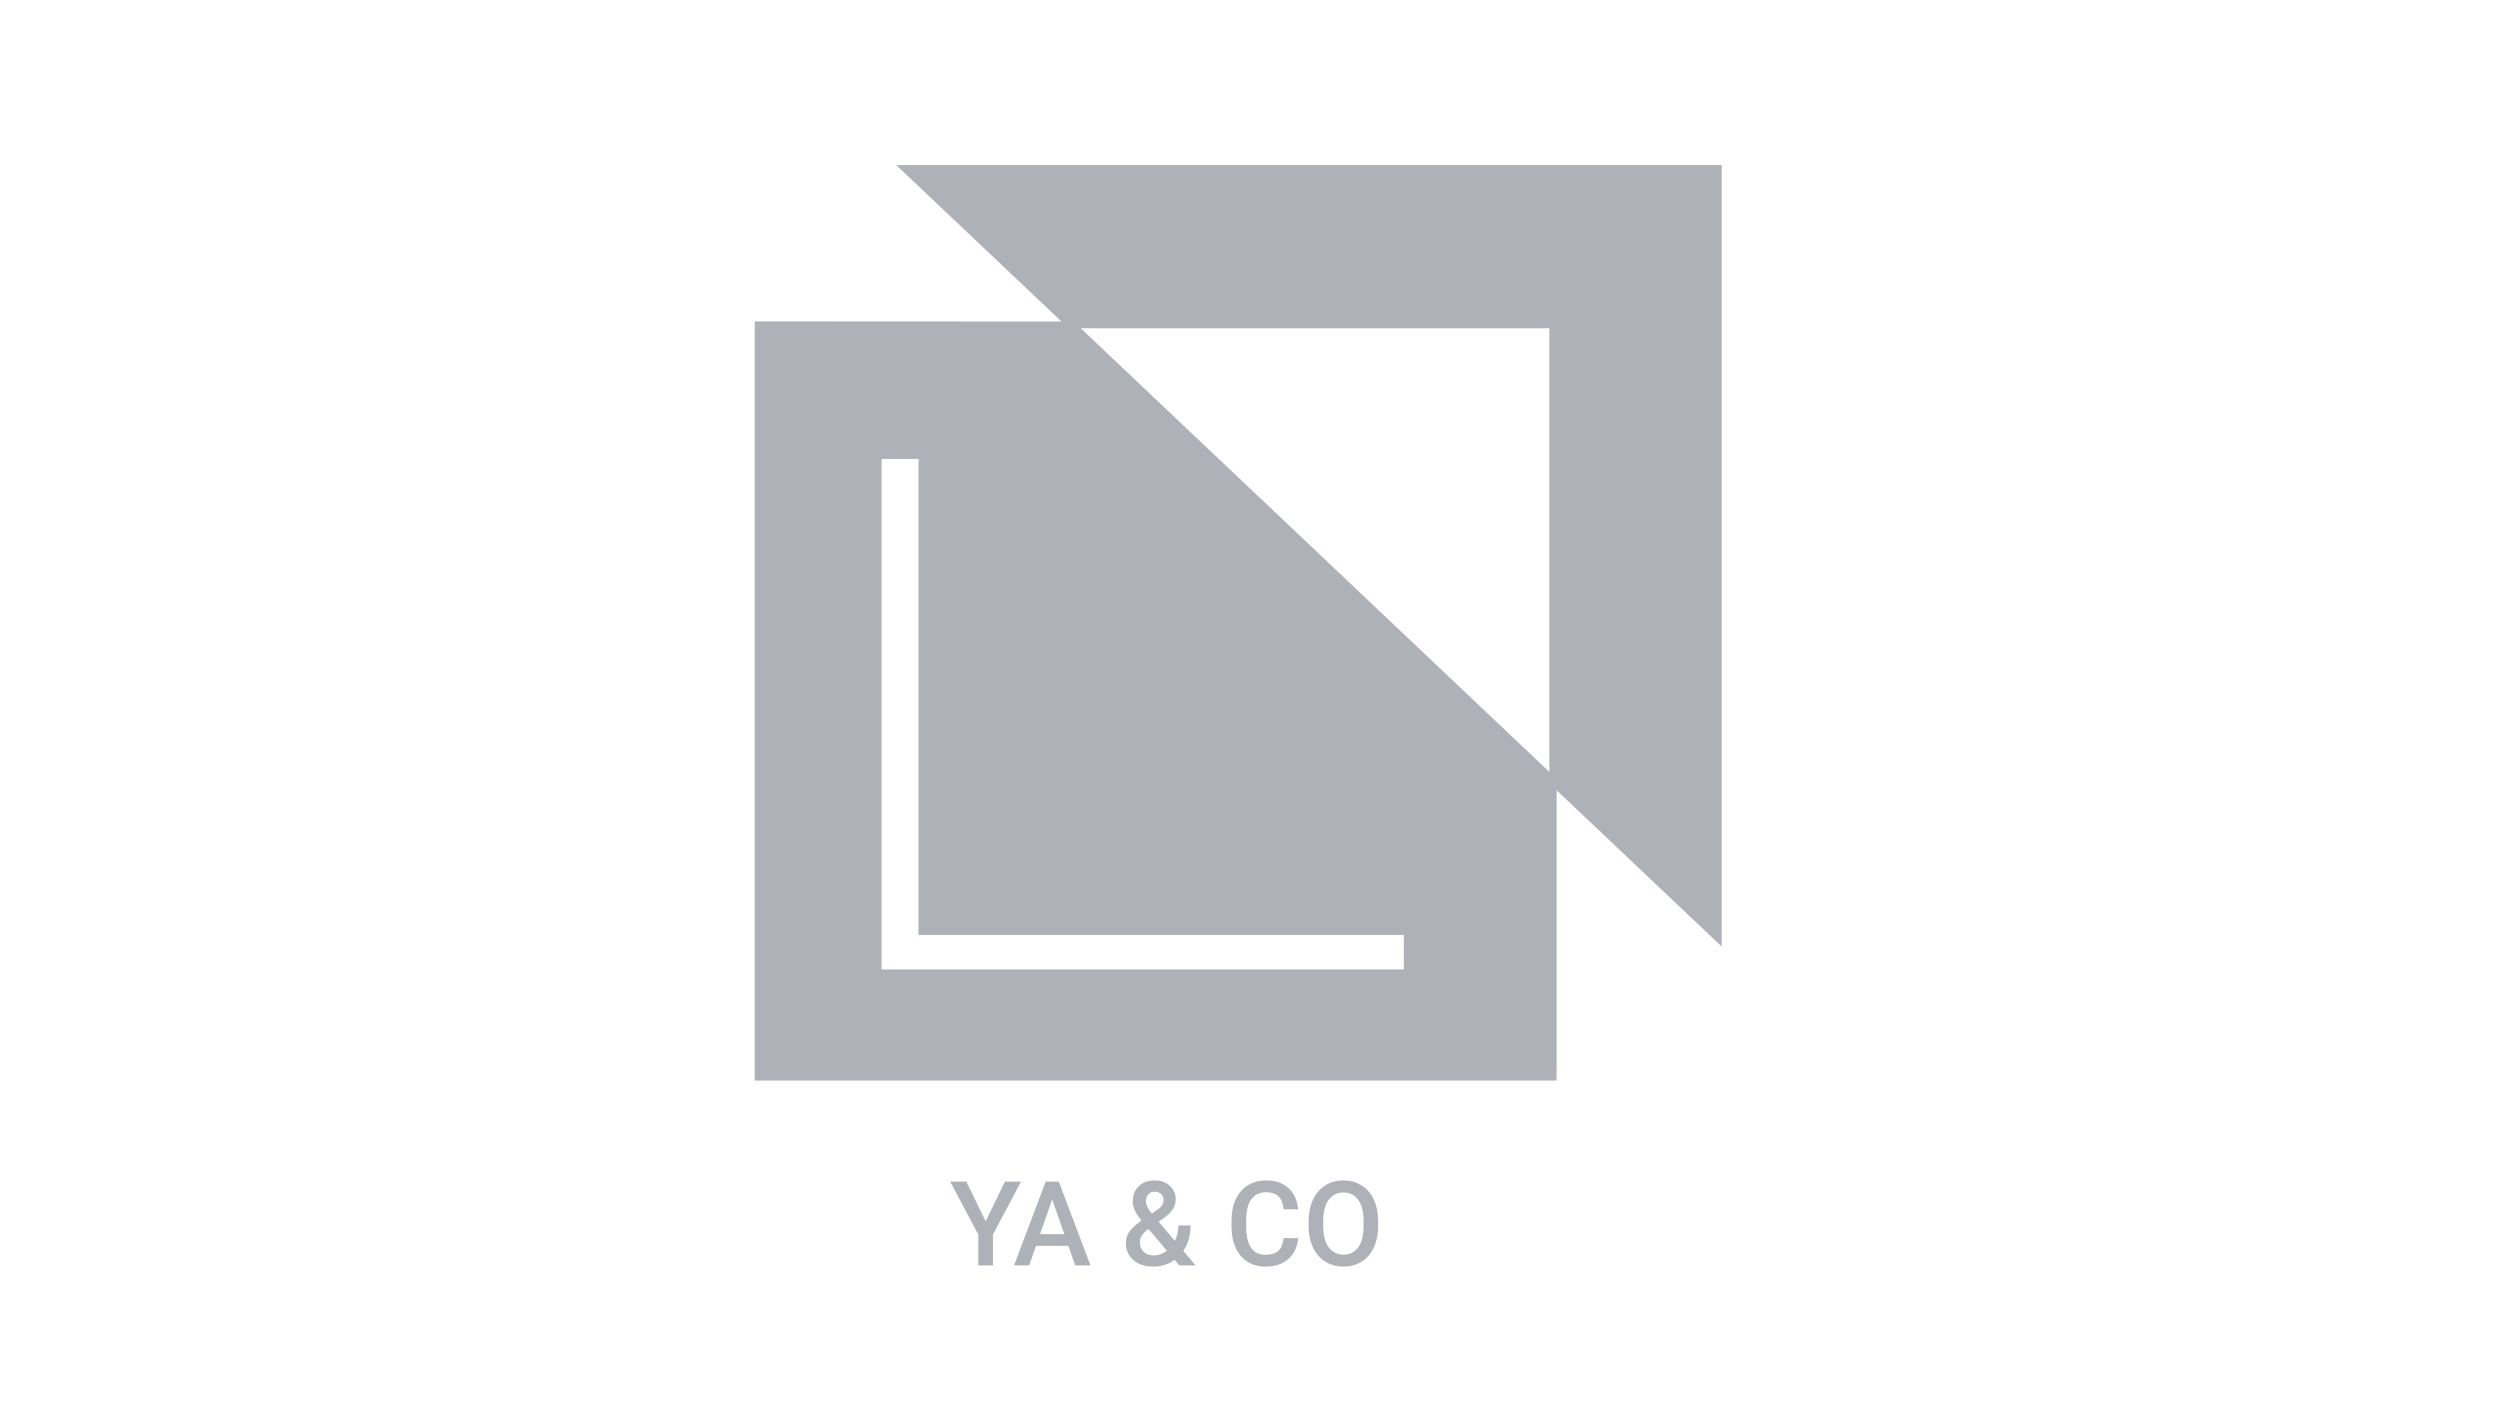
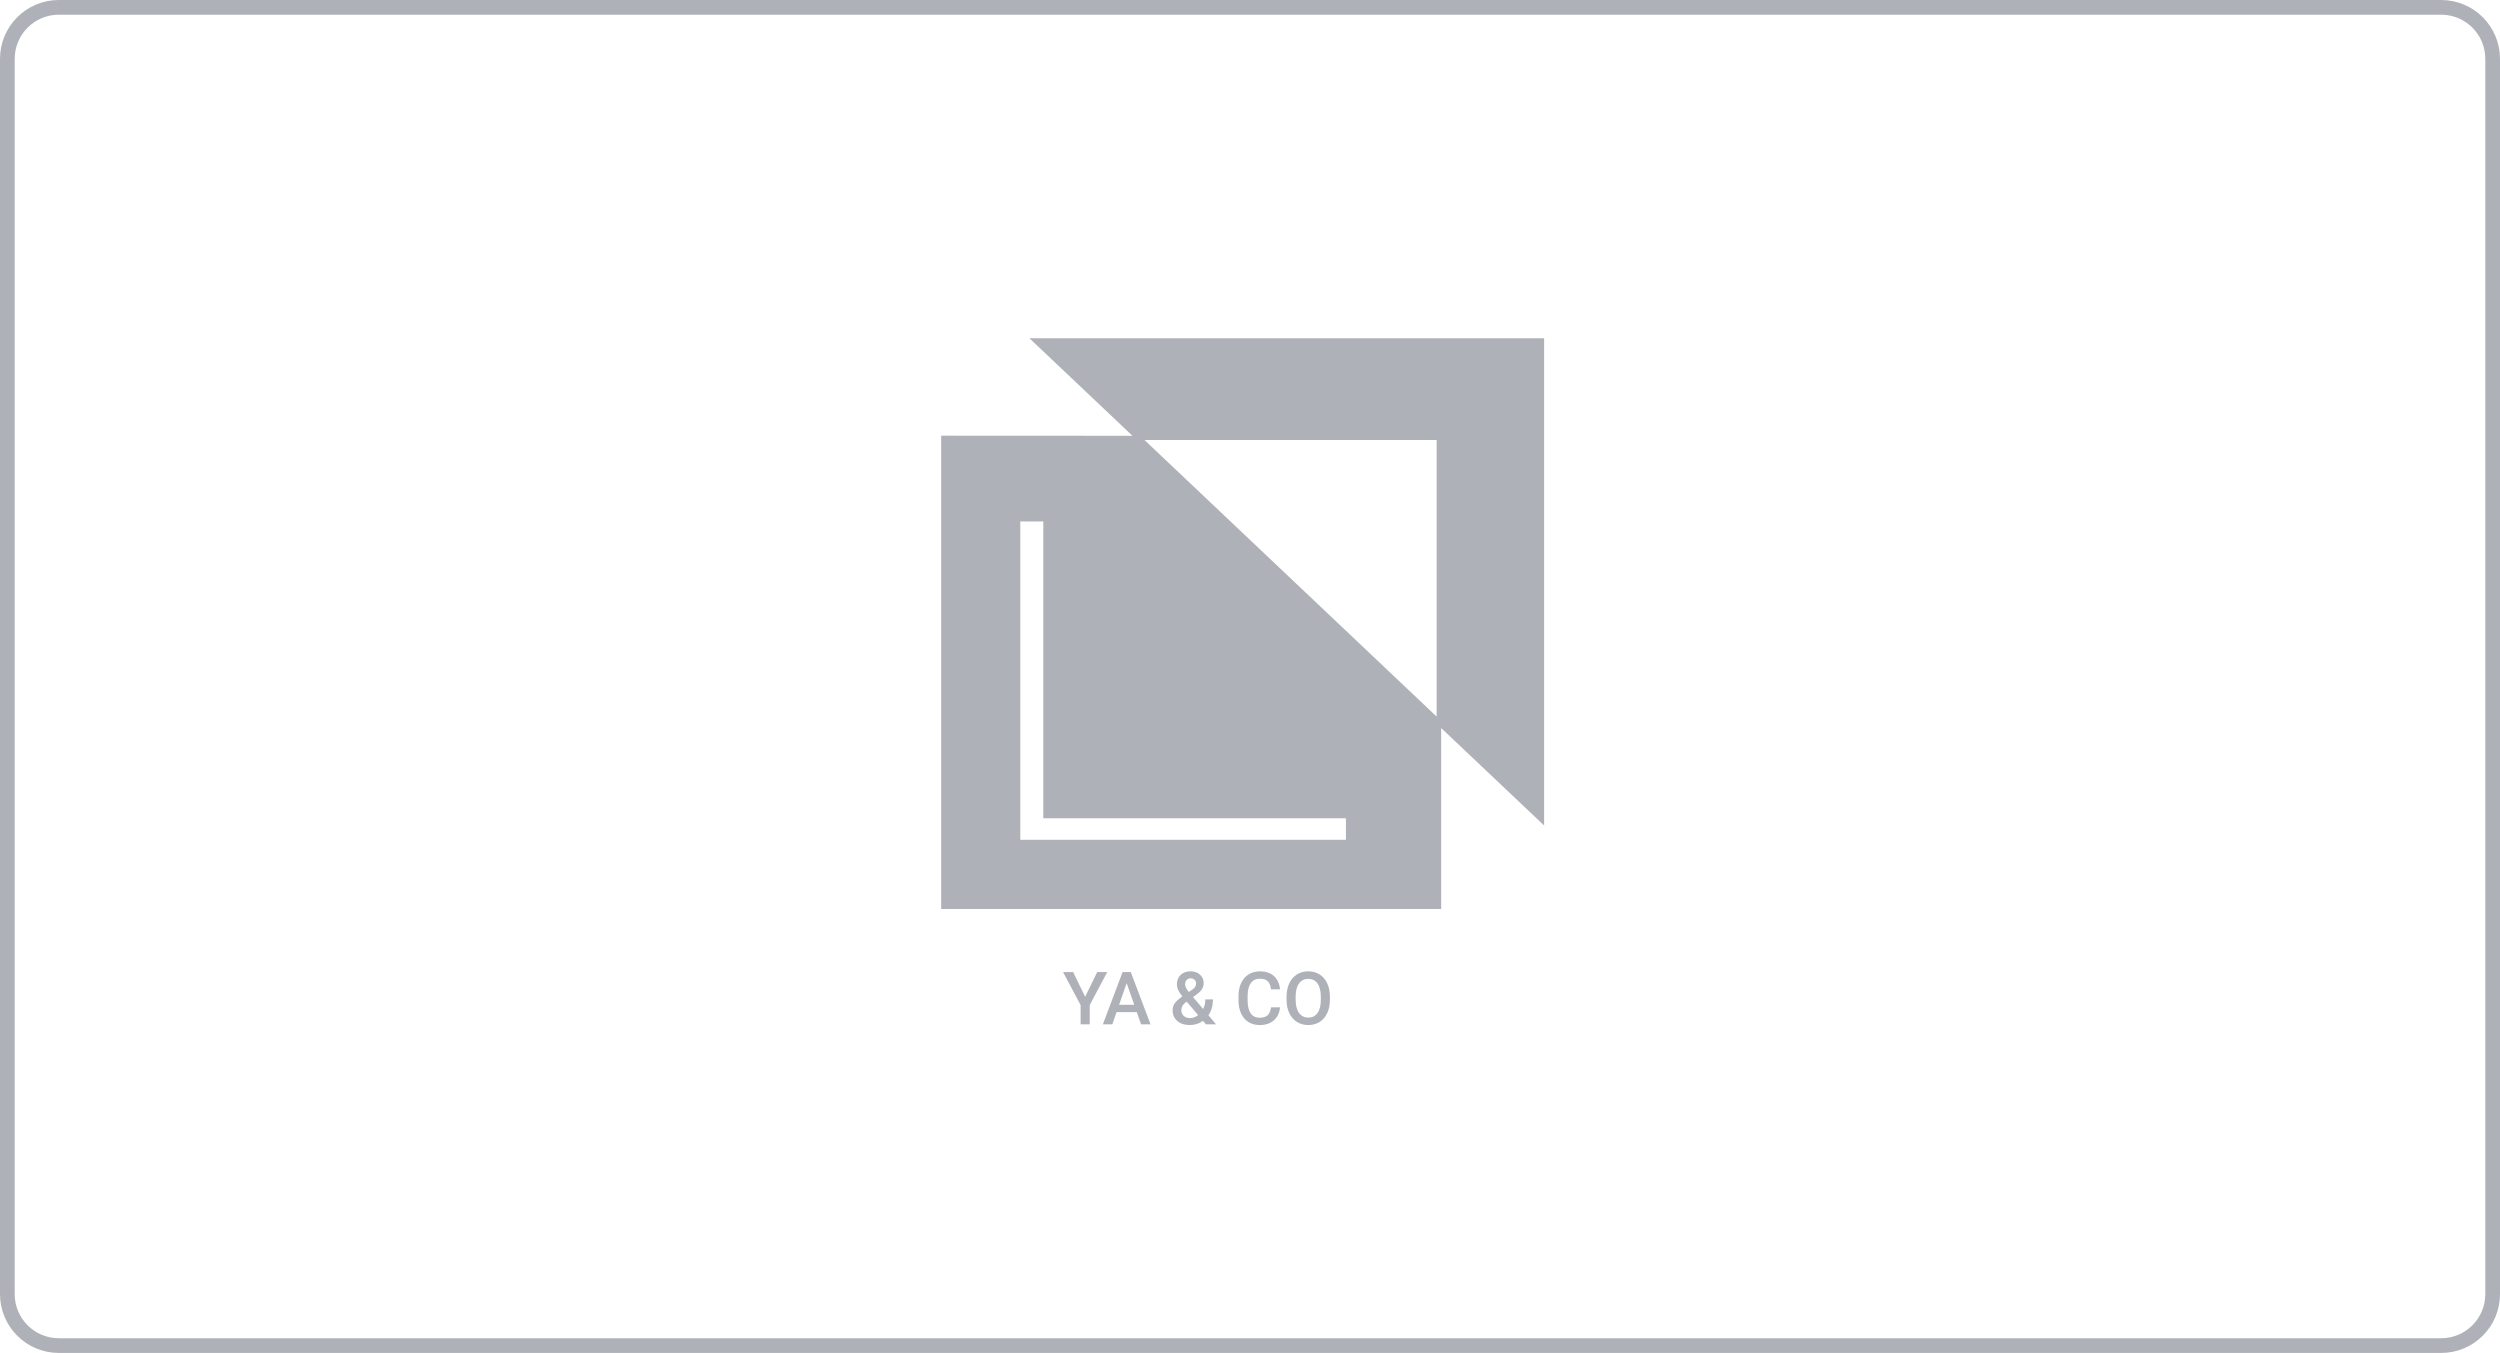
- <svg xmlns="http://www.w3.org/2000/svg" width="106" height="60" viewBox="0 0 106 60" fill="none">
-   <path fill-rule="evenodd" clip-rule="evenodd" d="M38 7L45.008 13.634L32 13.627V45.814H66V33.507L73 40.134V7H38ZM65.692 32.728L45.823 13.918H65.692V32.728ZM59.523 41.105H37.38V19.458H38.945V39.64H59.523V41.105ZM42.609 50.099L41.791 51.784L40.973 50.099H40.287L41.481 52.345V53.654H42.101V52.345L43.292 50.099H42.609ZM43.637 53.654L43.925 52.826H45.302L45.592 53.654H46.237L44.892 50.099H44.337L42.995 53.654H43.637ZM44.613 50.853L45.128 52.328H44.098L44.613 50.853ZM47.87 52.243C47.781 52.379 47.736 52.53 47.736 52.694C47.736 52.994 47.841 53.237 48.051 53.424C48.262 53.61 48.544 53.703 48.895 53.703C49.247 53.703 49.55 53.607 49.804 53.417L50.004 53.654H50.692L50.17 53.036C50.375 52.756 50.477 52.397 50.477 51.959H49.962C49.962 52.199 49.913 52.416 49.813 52.611L49.127 51.801L49.369 51.625C49.54 51.501 49.663 51.378 49.738 51.254C49.813 51.129 49.85 50.992 49.85 50.844C49.85 50.619 49.767 50.431 49.601 50.28C49.437 50.127 49.225 50.05 48.966 50.05C48.68 50.05 48.452 50.132 48.283 50.294C48.113 50.456 48.029 50.675 48.029 50.954C48.029 51.068 48.056 51.185 48.109 51.308C48.165 51.43 48.262 51.578 48.4 51.752C48.136 51.941 47.96 52.104 47.87 52.243ZM49.474 53.029C49.3 53.162 49.113 53.229 48.913 53.229C48.735 53.229 48.594 53.178 48.488 53.075C48.382 52.973 48.329 52.839 48.329 52.675C48.329 52.484 48.427 52.315 48.622 52.167L48.698 52.113L49.474 53.029ZM48.837 51.454C48.669 51.247 48.585 51.076 48.585 50.939C48.585 50.82 48.62 50.722 48.688 50.644C48.756 50.565 48.848 50.526 48.964 50.526C49.071 50.526 49.16 50.56 49.23 50.627C49.3 50.692 49.335 50.77 49.335 50.863C49.335 51.003 49.285 51.118 49.184 51.208L49.108 51.269L48.837 51.454ZM54.623 53.385C54.867 53.172 55.007 52.876 55.043 52.497H54.428C54.395 52.751 54.318 52.932 54.196 53.041C54.074 53.15 53.891 53.205 53.649 53.205C53.384 53.205 53.182 53.104 53.044 52.902C52.907 52.7 52.838 52.407 52.838 52.023V51.708C52.842 51.329 52.915 51.041 53.058 50.846C53.203 50.649 53.41 50.551 53.678 50.551C53.909 50.551 54.084 50.608 54.203 50.722C54.324 50.834 54.398 51.018 54.428 51.273H55.043C55.004 50.884 54.865 50.583 54.626 50.37C54.386 50.157 54.071 50.05 53.678 50.05C53.387 50.05 53.13 50.12 52.907 50.258C52.685 50.396 52.515 50.593 52.397 50.849C52.278 51.104 52.218 51.4 52.218 51.735V52.067C52.223 52.394 52.284 52.681 52.401 52.929C52.519 53.176 52.685 53.367 52.899 53.502C53.116 53.636 53.366 53.703 53.649 53.703C54.054 53.703 54.379 53.597 54.623 53.385ZM58.253 52.887C58.374 52.623 58.434 52.318 58.434 51.969V51.772C58.432 51.425 58.371 51.121 58.248 50.861C58.127 50.599 57.953 50.399 57.728 50.26C57.505 50.12 57.249 50.05 56.959 50.05C56.67 50.05 56.413 50.121 56.188 50.263C55.965 50.403 55.792 50.605 55.668 50.871C55.546 51.136 55.485 51.442 55.485 51.789V51.989C55.486 52.329 55.548 52.629 55.67 52.89C55.794 53.15 55.968 53.351 56.193 53.493C56.419 53.633 56.676 53.703 56.964 53.703C57.256 53.703 57.513 53.633 57.736 53.493C57.96 53.351 58.133 53.149 58.253 52.887ZM57.592 50.878C57.742 51.088 57.816 51.39 57.816 51.784V51.969C57.816 52.37 57.742 52.674 57.594 52.882C57.448 53.091 57.238 53.195 56.964 53.195C56.694 53.195 56.483 53.088 56.33 52.875C56.178 52.662 56.102 52.36 56.102 51.969V51.764C56.106 51.382 56.182 51.086 56.332 50.878C56.483 50.668 56.693 50.563 56.959 50.563C57.233 50.563 57.444 50.668 57.592 50.878Z" fill="#AFB1B8" />
+ <svg xmlns="http://www.w3.org/2000/svg" width="170" height="92" viewBox="0 0 170 92" fill="none">
+   <rect x="0.5" y="0.5" width="169" height="91" rx="3.5" stroke="#AFB1B8" />
+   <path fill-rule="evenodd" clip-rule="evenodd" d="M70 23L77.008 29.634L64 29.627V61.814H98V49.507L105 56.134V23H70ZM97.692 48.728L77.823 29.918H97.692V48.728ZM91.523 57.105H69.38V35.458H70.945V55.64H91.523V57.105ZM74.609 66.099L73.791 67.784L72.973 66.099H72.287L73.481 68.345V69.654H74.101V68.345L75.293 66.099H74.609ZM75.637 69.654L75.925 68.826H77.302L77.592 69.654H78.237L76.892 66.099H76.337L74.995 69.654H75.637ZM76.613 66.853L77.128 68.328H76.098L76.613 66.853ZM79.87 68.243C79.781 68.379 79.736 68.53 79.736 68.694C79.736 68.994 79.841 69.237 80.051 69.424C80.262 69.61 80.544 69.703 80.895 69.703C81.247 69.703 81.55 69.607 81.804 69.417L82.004 69.654H82.692L82.17 69.036C82.375 68.756 82.478 68.397 82.478 67.96H81.962C81.962 68.199 81.913 68.416 81.814 68.611L81.127 67.801L81.369 67.625C81.54 67.501 81.663 67.378 81.738 67.254C81.813 67.129 81.85 66.992 81.85 66.844C81.85 66.619 81.767 66.431 81.601 66.28C81.437 66.127 81.225 66.05 80.966 66.05C80.68 66.05 80.452 66.132 80.283 66.294C80.113 66.456 80.029 66.675 80.029 66.954C80.029 67.067 80.056 67.186 80.109 67.308C80.165 67.43 80.262 67.578 80.4 67.752C80.136 67.941 79.96 68.104 79.87 68.243ZM81.474 69.029C81.3 69.162 81.113 69.229 80.913 69.229C80.735 69.229 80.594 69.178 80.488 69.075C80.382 68.973 80.329 68.839 80.329 68.675C80.329 68.484 80.427 68.315 80.622 68.167L80.698 68.113L81.474 69.029ZM80.837 67.454C80.669 67.247 80.585 67.076 80.585 66.939C80.585 66.82 80.62 66.722 80.688 66.644C80.756 66.565 80.848 66.526 80.964 66.526C81.071 66.526 81.16 66.56 81.23 66.626C81.3 66.692 81.335 66.77 81.335 66.863C81.335 67.003 81.284 67.118 81.184 67.207L81.108 67.269L80.837 67.454ZM86.623 69.385C86.867 69.172 87.007 68.876 87.043 68.497H86.428C86.395 68.751 86.318 68.932 86.196 69.041C86.074 69.15 85.891 69.205 85.649 69.205C85.384 69.205 85.182 69.104 85.043 68.902C84.907 68.7 84.838 68.407 84.838 68.023V67.708C84.842 67.329 84.915 67.041 85.058 66.846C85.203 66.649 85.41 66.551 85.678 66.551C85.909 66.551 86.084 66.608 86.203 66.722C86.324 66.834 86.398 67.018 86.428 67.273H87.043C87.004 66.884 86.865 66.583 86.626 66.37C86.386 66.157 86.07 66.05 85.678 66.05C85.387 66.05 85.13 66.12 84.907 66.258C84.685 66.396 84.515 66.593 84.397 66.849C84.278 67.104 84.218 67.4 84.218 67.735V68.067C84.223 68.394 84.284 68.681 84.401 68.929C84.519 69.176 84.685 69.367 84.899 69.502C85.116 69.636 85.366 69.703 85.649 69.703C86.054 69.703 86.379 69.597 86.623 69.385ZM90.253 68.887C90.374 68.624 90.434 68.317 90.434 67.969V67.772C90.433 67.425 90.371 67.121 90.249 66.861C90.126 66.599 89.953 66.399 89.728 66.26C89.505 66.12 89.249 66.05 88.96 66.05C88.67 66.05 88.413 66.121 88.188 66.263C87.965 66.403 87.792 66.605 87.668 66.871C87.546 67.136 87.485 67.442 87.485 67.789V67.989C87.487 68.329 87.548 68.629 87.67 68.89C87.794 69.15 87.968 69.351 88.193 69.493C88.419 69.633 88.676 69.703 88.964 69.703C89.256 69.703 89.513 69.633 89.736 69.493C89.96 69.351 90.133 69.149 90.253 68.887ZM89.592 66.878C89.742 67.088 89.816 67.39 89.816 67.784V67.969C89.816 68.37 89.742 68.674 89.594 68.882C89.448 69.091 89.238 69.195 88.964 69.195C88.694 69.195 88.483 69.088 88.33 68.875C88.178 68.662 88.103 68.36 88.103 67.969V67.764C88.106 67.382 88.182 67.086 88.332 66.878C88.483 66.668 88.692 66.563 88.96 66.563C89.233 66.563 89.444 66.668 89.592 66.878Z" fill="#AFB1B8" />
</svg>
